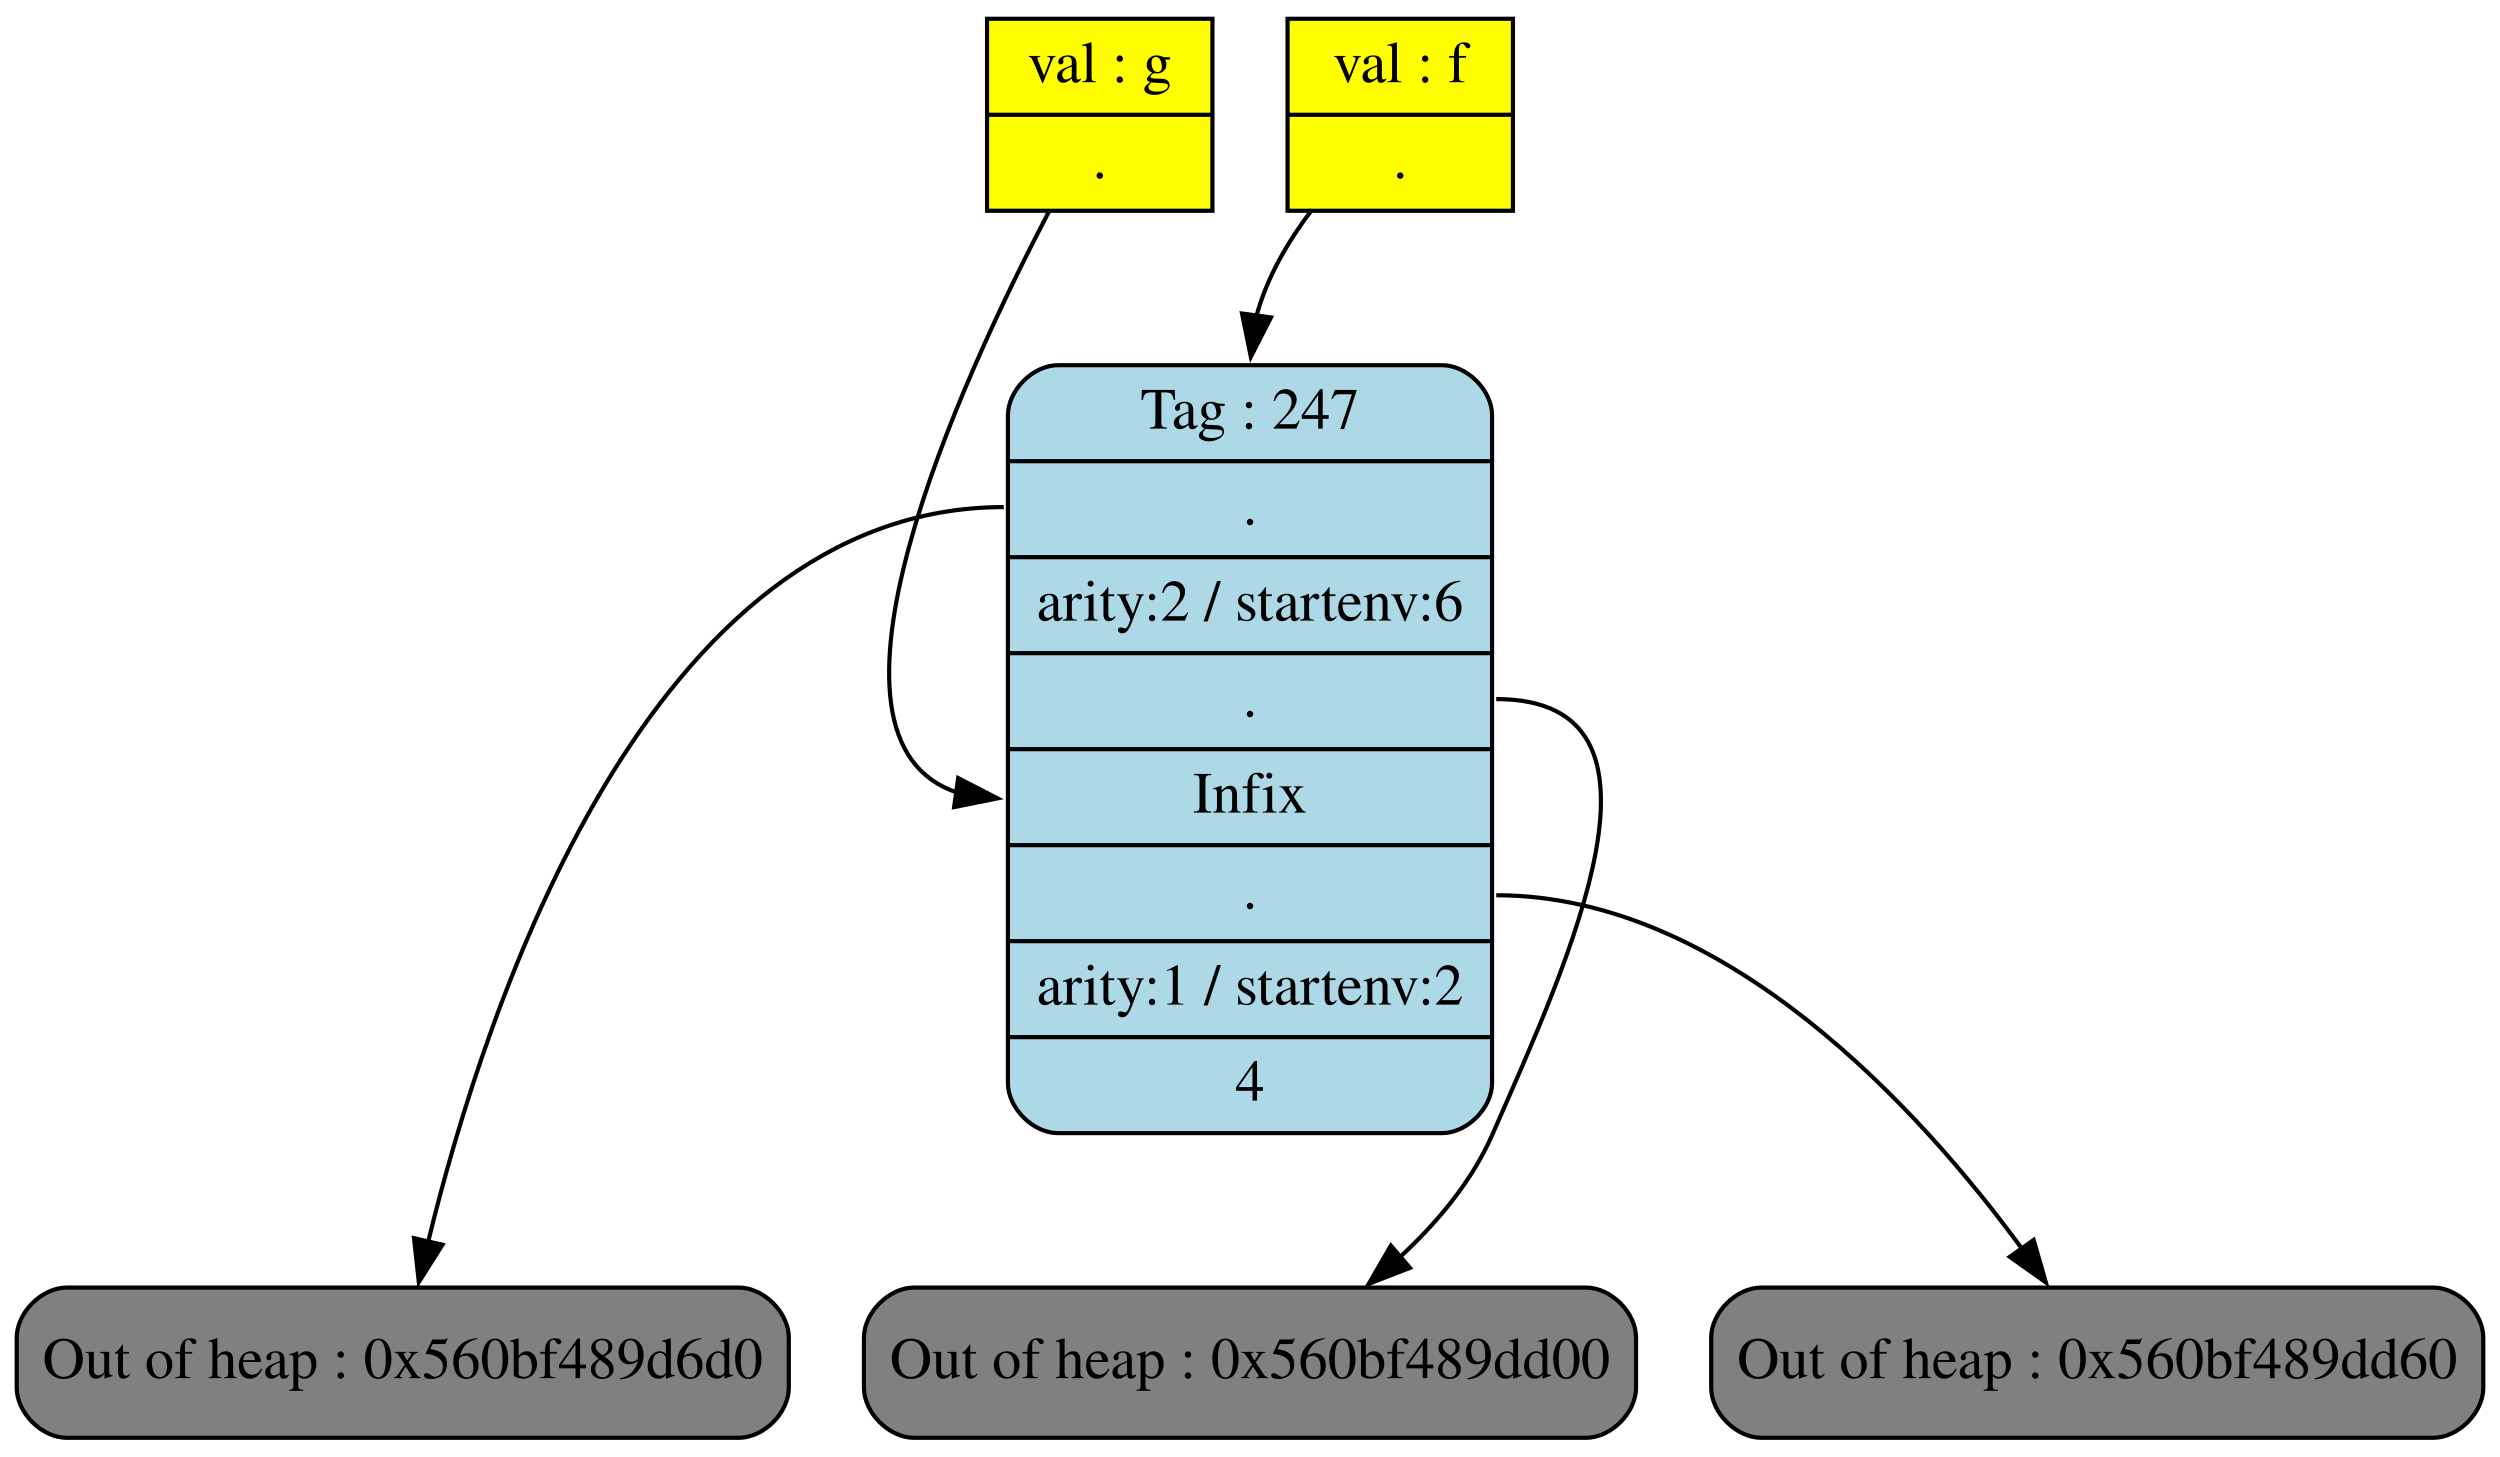
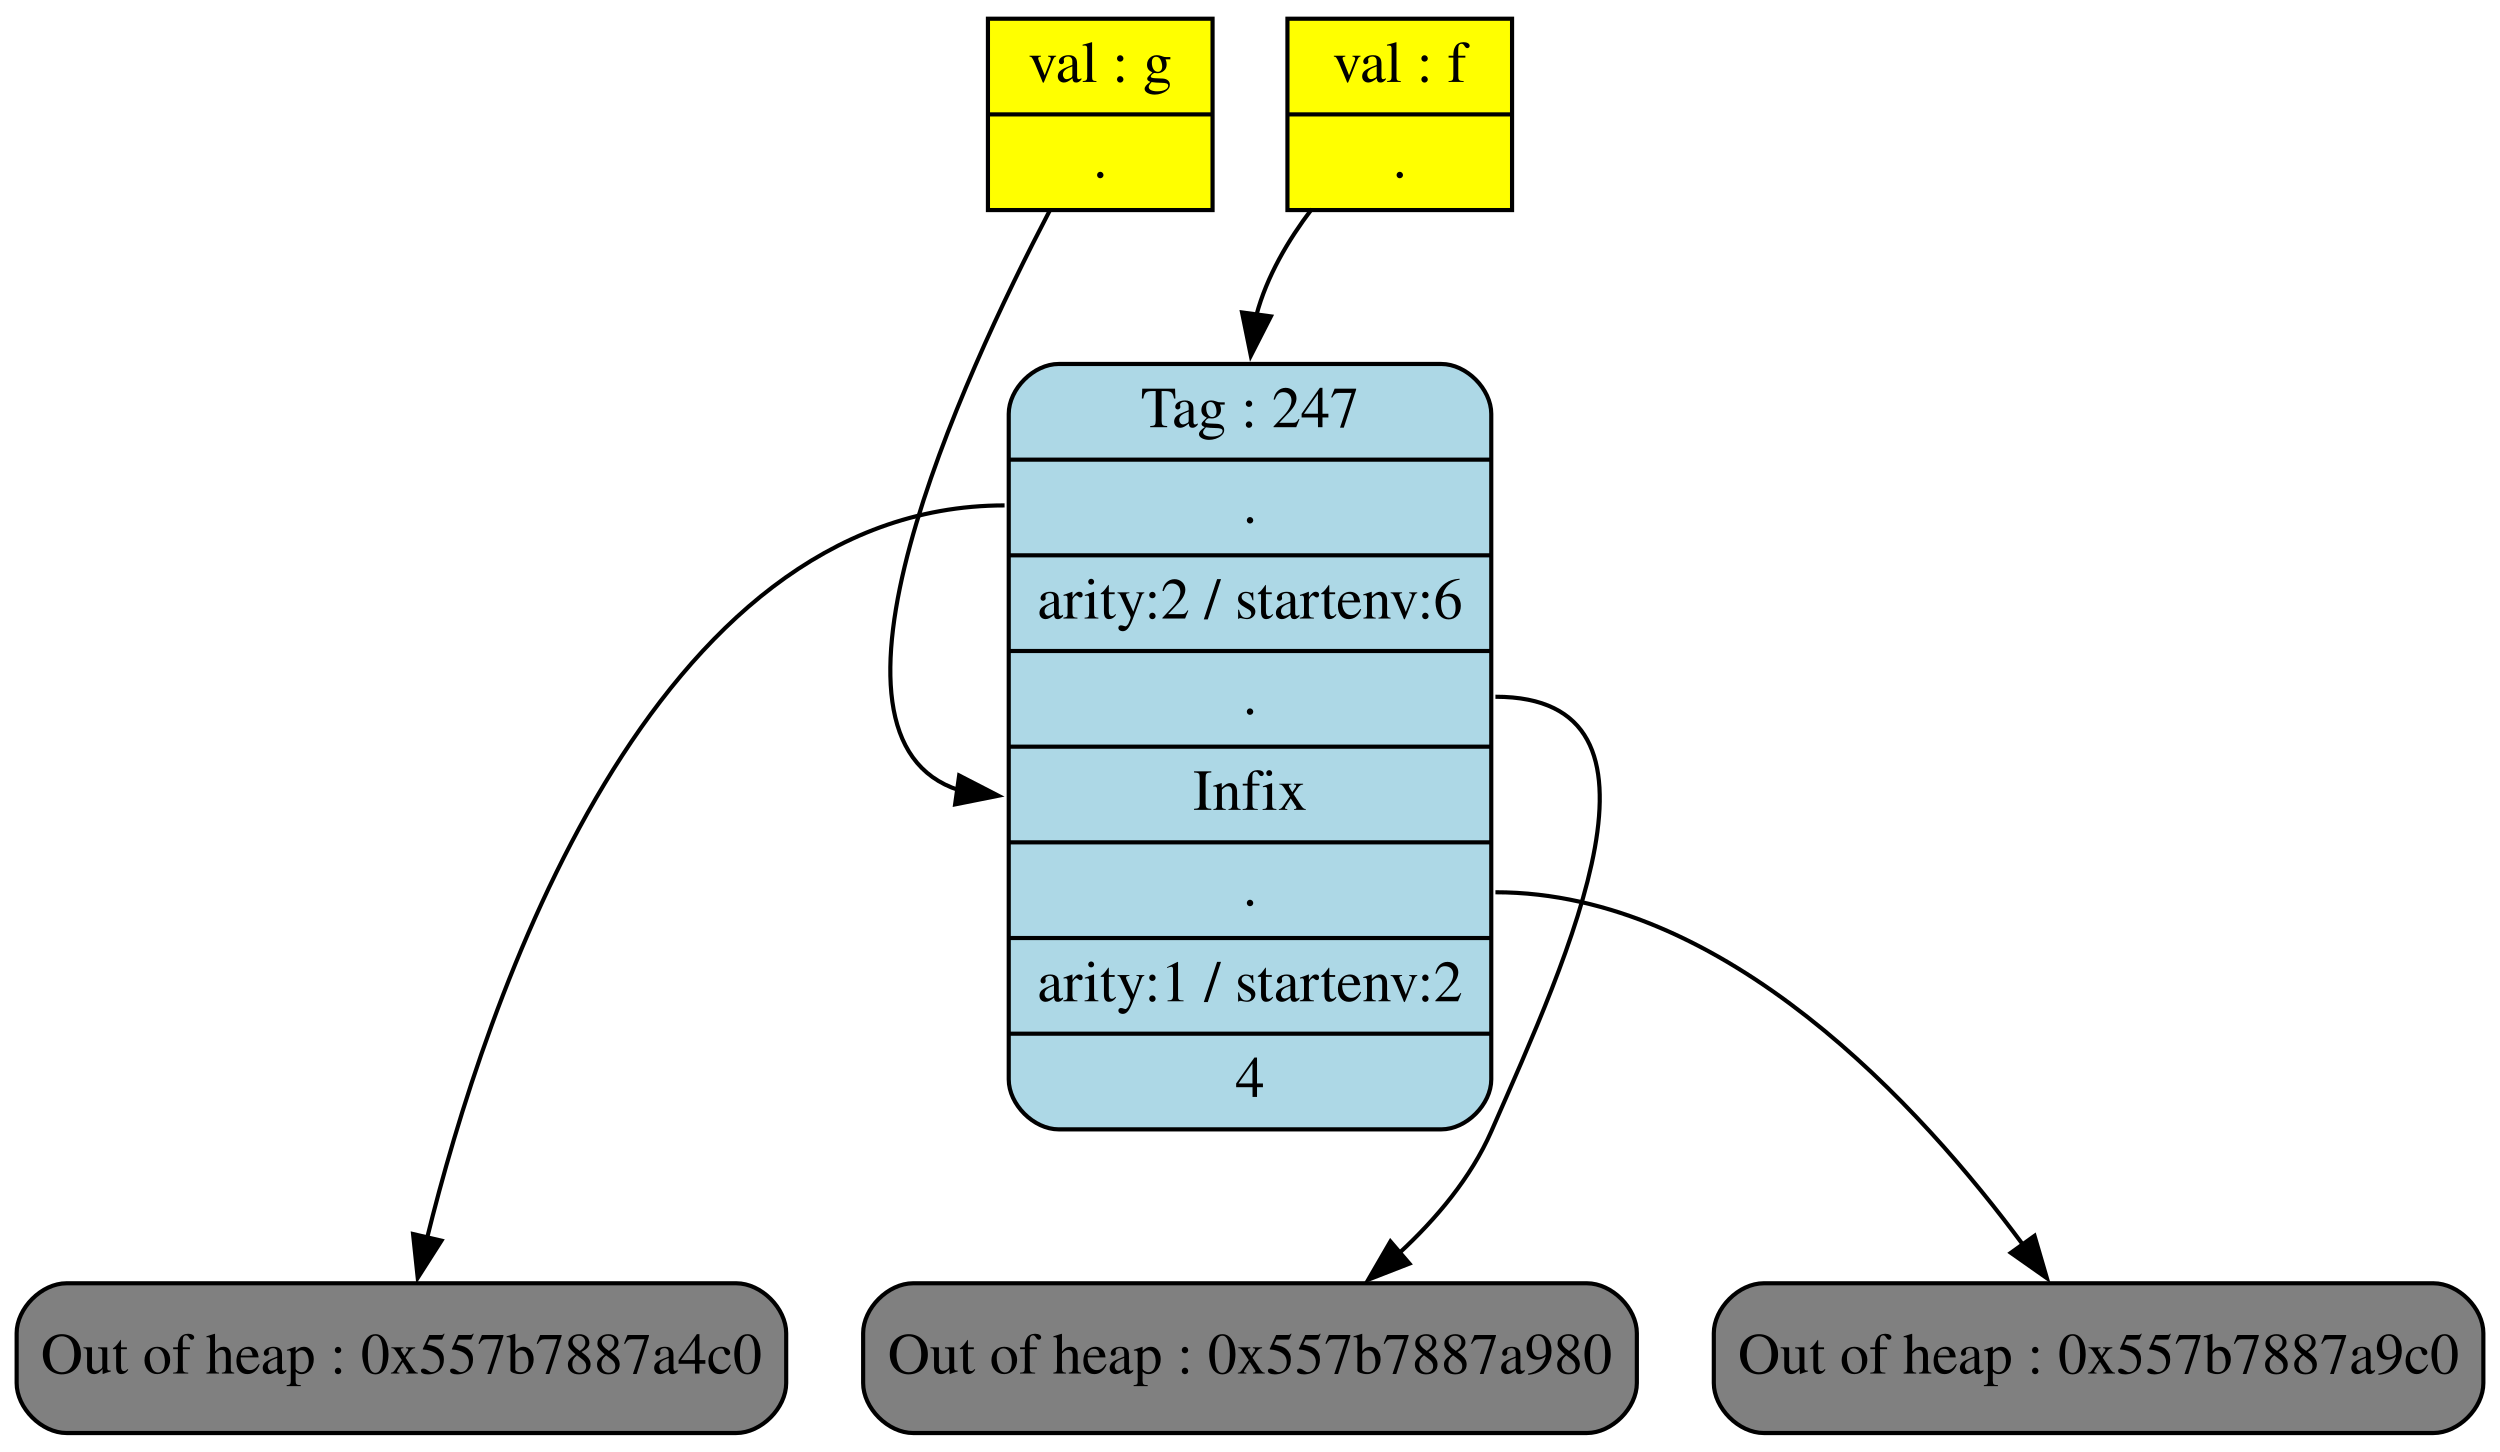
- <svg xmlns="http://www.w3.org/2000/svg" width="599pt" height="349pt" viewBox="0.00 0.00 599.00 349.00">
+ <svg xmlns="http://www.w3.org/2000/svg" width="601pt" height="349pt" viewBox="0.00 0.00 601.00 349.00">
  <g id="graph0" class="graph" transform="scale(1 1) rotate(0) translate(4 345)">
    <g id="node1" class="node">
-       <polygon fill="yellow" stroke="black" points="232.5,-294.5 232.5,-340.5 286.5,-340.5 286.5,-294.5 232.5,-294.5" />
-       <text text-anchor="middle" x="259.5" y="-325.3" font-family="Times,serif" font-size="14.00">val : g</text>
-       <polyline fill="none" stroke="black" points="232.5,-317.5 286.5,-317.5" />
-       <text text-anchor="middle" x="259.5" y="-302.3" font-family="Times,serif" font-size="14.00">.</text>
+       <polygon fill="yellow" stroke="black" points="233.5,-294.5 233.5,-340.5 287.5,-340.5 287.5,-294.5 233.5,-294.5" />
+       <text text-anchor="middle" x="260.5" y="-325.3" font-family="Times,serif" font-size="14.00">val : g</text>
+       <polyline fill="none" stroke="black" points="233.5,-317.5 287.5,-317.5" />
+       <text text-anchor="middle" x="260.5" y="-302.3" font-family="Times,serif" font-size="14.00">.</text>
    </g>
    <g id="node3" class="node">
-       <path fill="lightblue" stroke="black" d="M249.5,-73.5C249.5,-73.5 341.5,-73.5 341.5,-73.5 347.5,-73.5 353.5,-79.5 353.5,-85.5 353.5,-85.5 353.5,-245.5 353.5,-245.5 353.5,-251.5 347.5,-257.5 341.5,-257.5 341.5,-257.5 249.5,-257.5 249.5,-257.5 243.5,-257.5 237.5,-251.5 237.5,-245.5 237.5,-245.5 237.5,-85.5 237.5,-85.5 237.5,-79.5 243.5,-73.5 249.5,-73.5" />
-       <text text-anchor="middle" x="295.5" y="-242.3" font-family="Times,serif" font-size="14.00">Tag : 247</text>
-       <polyline fill="none" stroke="black" points="237.5,-234.5 353.5,-234.5" />
-       <text text-anchor="middle" x="295.5" y="-219.3" font-family="Times,serif" font-size="14.00">.</text>
-       <polyline fill="none" stroke="black" points="237.5,-211.5 353.5,-211.5" />
-       <text text-anchor="middle" x="295.5" y="-196.3" font-family="Times,serif" font-size="14.00">arity:2 / startenv:6</text>
-       <polyline fill="none" stroke="black" points="237.5,-188.5 353.5,-188.5" />
-       <text text-anchor="middle" x="295.5" y="-173.3" font-family="Times,serif" font-size="14.00">.</text>
-       <polyline fill="none" stroke="black" points="237.5,-165.5 353.5,-165.5" />
-       <text text-anchor="middle" x="295.5" y="-150.3" font-family="Times,serif" font-size="14.00">Infix</text>
-       <polyline fill="none" stroke="black" points="237.5,-142.5 353.5,-142.5" />
-       <text text-anchor="middle" x="295.5" y="-127.3" font-family="Times,serif" font-size="14.00">.</text>
-       <polyline fill="none" stroke="black" points="237.5,-119.5 353.5,-119.5" />
-       <text text-anchor="middle" x="295.5" y="-104.3" font-family="Times,serif" font-size="14.00">arity:1 / startenv:2</text>
-       <polyline fill="none" stroke="black" points="237.5,-96.5 353.5,-96.5" />
-       <text text-anchor="middle" x="295.5" y="-81.3" font-family="Times,serif" font-size="14.00">4</text>
+       <path fill="lightblue" stroke="black" d="M250.5,-73.5C250.5,-73.5 342.5,-73.5 342.5,-73.5 348.5,-73.5 354.5,-79.5 354.5,-85.5 354.5,-85.5 354.5,-245.5 354.5,-245.5 354.5,-251.5 348.5,-257.5 342.5,-257.5 342.5,-257.5 250.5,-257.5 250.5,-257.5 244.5,-257.5 238.5,-251.5 238.5,-245.5 238.5,-245.5 238.5,-85.5 238.5,-85.5 238.5,-79.5 244.5,-73.5 250.5,-73.5" />
+       <text text-anchor="middle" x="296.5" y="-242.3" font-family="Times,serif" font-size="14.00">Tag : 247</text>
+       <polyline fill="none" stroke="black" points="238.5,-234.5 354.5,-234.5" />
+       <text text-anchor="middle" x="296.5" y="-219.3" font-family="Times,serif" font-size="14.00">.</text>
+       <polyline fill="none" stroke="black" points="238.5,-211.5 354.5,-211.5" />
+       <text text-anchor="middle" x="296.5" y="-196.3" font-family="Times,serif" font-size="14.00">arity:2 / startenv:6</text>
+       <polyline fill="none" stroke="black" points="238.5,-188.5 354.5,-188.5" />
+       <text text-anchor="middle" x="296.5" y="-173.3" font-family="Times,serif" font-size="14.00">.</text>
+       <polyline fill="none" stroke="black" points="238.5,-165.5 354.5,-165.5" />
+       <text text-anchor="middle" x="296.5" y="-150.3" font-family="Times,serif" font-size="14.00">Infix</text>
+       <polyline fill="none" stroke="black" points="238.5,-142.5 354.5,-142.5" />
+       <text text-anchor="middle" x="296.5" y="-127.3" font-family="Times,serif" font-size="14.00">.</text>
+       <polyline fill="none" stroke="black" points="238.5,-119.5 354.5,-119.5" />
+       <text text-anchor="middle" x="296.5" y="-104.3" font-family="Times,serif" font-size="14.00">arity:1 / startenv:2</text>
+       <polyline fill="none" stroke="black" points="238.5,-96.5 354.5,-96.5" />
+       <text text-anchor="middle" x="296.5" y="-81.3" font-family="Times,serif" font-size="14.00">4</text>
    </g>
    <g id="edge5" class="edge">
-       <path fill="none" stroke="black" d="M247.43,-294.52C225.9,-253.33 186.61,-167.54 225.57,-155.03" />
-       <polygon fill="black" stroke="black" points="225.58,-158.57 235,-153.71 224.61,-151.63 225.58,-158.57" />
+       <path fill="none" stroke="black" d="M248.43,-294.52C226.9,-253.33 187.61,-167.54 226.57,-155.03" />
+       <polygon fill="black" stroke="black" points="226.58,-158.57 236,-153.71 225.61,-151.63 226.58,-158.57" />
    </g>
    <g id="node2" class="node">
-       <polygon fill="yellow" stroke="black" points="304.5,-294.5 304.5,-340.5 358.5,-340.5 358.5,-294.5 304.5,-294.5" />
-       <text text-anchor="middle" x="331.5" y="-325.3" font-family="Times,serif" font-size="14.00">val : f</text>
-       <polyline fill="none" stroke="black" points="304.5,-317.5 358.5,-317.5" />
-       <text text-anchor="middle" x="331.5" y="-302.3" font-family="Times,serif" font-size="14.00">.</text>
+       <polygon fill="yellow" stroke="black" points="305.5,-294.5 305.5,-340.5 359.5,-340.5 359.5,-294.5 305.5,-294.5" />
+       <text text-anchor="middle" x="332.5" y="-325.3" font-family="Times,serif" font-size="14.00">val : f</text>
+       <polyline fill="none" stroke="black" points="305.5,-317.5 359.5,-317.5" />
+       <text text-anchor="middle" x="332.5" y="-302.3" font-family="Times,serif" font-size="14.00">.</text>
    </g>
    <g id="edge1" class="edge">
-       <path fill="none" stroke="black" d="M310.35,-294.75C304.72,-287.35 299.51,-278.56 297.03,-269.2" />
-       <polygon fill="black" stroke="black" points="300.52,-268.94 295.7,-259.5 293.59,-269.88 300.52,-268.94" />
+       <path fill="none" stroke="black" d="M311.35,-294.75C305.72,-287.35 300.51,-278.56 298.03,-269.2" />
+       <polygon fill="black" stroke="black" points="301.52,-268.94 296.7,-259.5 294.59,-269.88 301.52,-268.94" />
    </g>
    <g id="node4" class="node">
      <path fill="grey" stroke="black" d="M12,-0.5C12,-0.5 173,-0.5 173,-0.5 179,-0.5 185,-6.5 185,-12.5 185,-12.5 185,-24.5 185,-24.5 185,-30.5 179,-36.5 173,-36.5 173,-36.5 12,-36.5 12,-36.5 6,-36.5 0,-30.5 0,-24.5 0,-24.5 0,-12.5 0,-12.5 0,-6.5 6,-0.5 12,-0.5" />
-       <text text-anchor="middle" x="92.5" y="-14.8" font-family="Times,serif" font-size="14.00">Out of heap : 0x560bf489d6d0</text>
+       <text text-anchor="middle" x="92.5" y="-14.8" font-family="Times,serif" font-size="14.00">Out of heap : 0x557b7887a4c0</text>
    </g>
    <g id="edge2" class="edge">
-       <path fill="none" stroke="black" d="M236.5,-223.5C151.43,-223.5 112.3,-103.84 98.56,-47.36" />
-       <polygon fill="black" stroke="black" points="102.01,-46.76 96.35,-37.81 95.2,-48.34 102.01,-46.76" />
+       <path fill="none" stroke="black" d="M237.5,-223.5C152.24,-223.5 112.62,-103.84 98.67,-47.36" />
+       <polygon fill="black" stroke="black" points="102.12,-46.74 96.42,-37.81 95.3,-48.34 102.12,-46.74" />
    </g>
    <g id="node5" class="node">
-       <path fill="grey" stroke="black" d="M215,-0.5C215,-0.5 376,-0.5 376,-0.5 382,-0.5 388,-6.5 388,-12.5 388,-12.5 388,-24.5 388,-24.5 388,-30.5 382,-36.5 376,-36.5 376,-36.5 215,-36.5 215,-36.5 209,-36.5 203,-30.5 203,-24.5 203,-24.5 203,-12.5 203,-12.5 203,-6.5 209,-0.5 215,-0.5" />
-       <text text-anchor="middle" x="295.5" y="-14.8" font-family="Times,serif" font-size="14.00">Out of heap : 0x560bf489dd00</text>
+       <path fill="grey" stroke="black" d="M215.5,-0.5C215.5,-0.5 377.5,-0.5 377.5,-0.5 383.5,-0.5 389.5,-6.5 389.5,-12.5 389.5,-12.5 389.5,-24.5 389.5,-24.5 389.5,-30.5 383.5,-36.5 377.5,-36.5 377.5,-36.5 215.5,-36.5 215.5,-36.5 209.5,-36.5 203.5,-30.5 203.5,-24.5 203.5,-24.5 203.5,-12.5 203.5,-12.5 203.5,-6.5 209.5,-0.5 215.5,-0.5" />
+       <text text-anchor="middle" x="296.5" y="-14.8" font-family="Times,serif" font-size="14.00">Out of heap : 0x557b7887a980</text>
    </g>
    <g id="edge3" class="edge">
-       <path fill="none" stroke="black" d="M354.5,-177.5C400.95,-177.5 372.14,-115.54 353.5,-73 348.62,-61.88 340.26,-51.96 331.37,-43.75" />
-       <polygon fill="black" stroke="black" points="333.82,-41.23 323.94,-37.38 329.26,-46.55 333.82,-41.23" />
+       <path fill="none" stroke="black" d="M355.5,-177.5C401.95,-177.5 373.14,-115.54 354.5,-73 349.62,-61.88 341.26,-51.96 332.37,-43.75" />
+       <polygon fill="black" stroke="black" points="334.82,-41.23 324.94,-37.38 330.26,-46.55 334.82,-41.23" />
    </g>
    <g id="node6" class="node">
-       <path fill="grey" stroke="black" d="M418,-0.5C418,-0.5 579,-0.5 579,-0.5 585,-0.5 591,-6.5 591,-12.5 591,-12.5 591,-24.5 591,-24.5 591,-30.5 585,-36.5 579,-36.5 579,-36.5 418,-36.5 418,-36.5 412,-36.5 406,-30.5 406,-24.5 406,-24.5 406,-12.5 406,-12.5 406,-6.5 412,-0.5 418,-0.5" />
-       <text text-anchor="middle" x="498.5" y="-14.8" font-family="Times,serif" font-size="14.00">Out of heap : 0x560bf489dd60</text>
+       <path fill="grey" stroke="black" d="M420,-0.5C420,-0.5 581,-0.5 581,-0.5 587,-0.5 593,-6.5 593,-12.5 593,-12.5 593,-24.5 593,-24.5 593,-30.5 587,-36.5 581,-36.5 581,-36.5 420,-36.5 420,-36.5 414,-36.5 408,-30.5 408,-24.5 408,-24.5 408,-12.5 408,-12.5 408,-6.5 414,-0.5 420,-0.5" />
+       <text text-anchor="middle" x="500.5" y="-14.8" font-family="Times,serif" font-size="14.00">Out of heap : 0x557b7887a9c0</text>
    </g>
    <g id="edge4" class="edge">
-       <path fill="none" stroke="black" d="M354.5,-130.5C409.56,-130.5 456.24,-78.85 480.54,-45.7" />
-       <polygon fill="black" stroke="black" points="483.26,-47.91 486.19,-37.73 477.55,-43.86 483.26,-47.91" />
+       <path fill="none" stroke="black" d="M355.5,-130.5C410.8,-130.5 457.86,-78.85 482.37,-45.7" />
+       <polygon fill="black" stroke="black" points="485.1,-47.9 488.07,-37.73 479.41,-43.82 485.1,-47.9" />
    </g>
  </g>
</svg>
